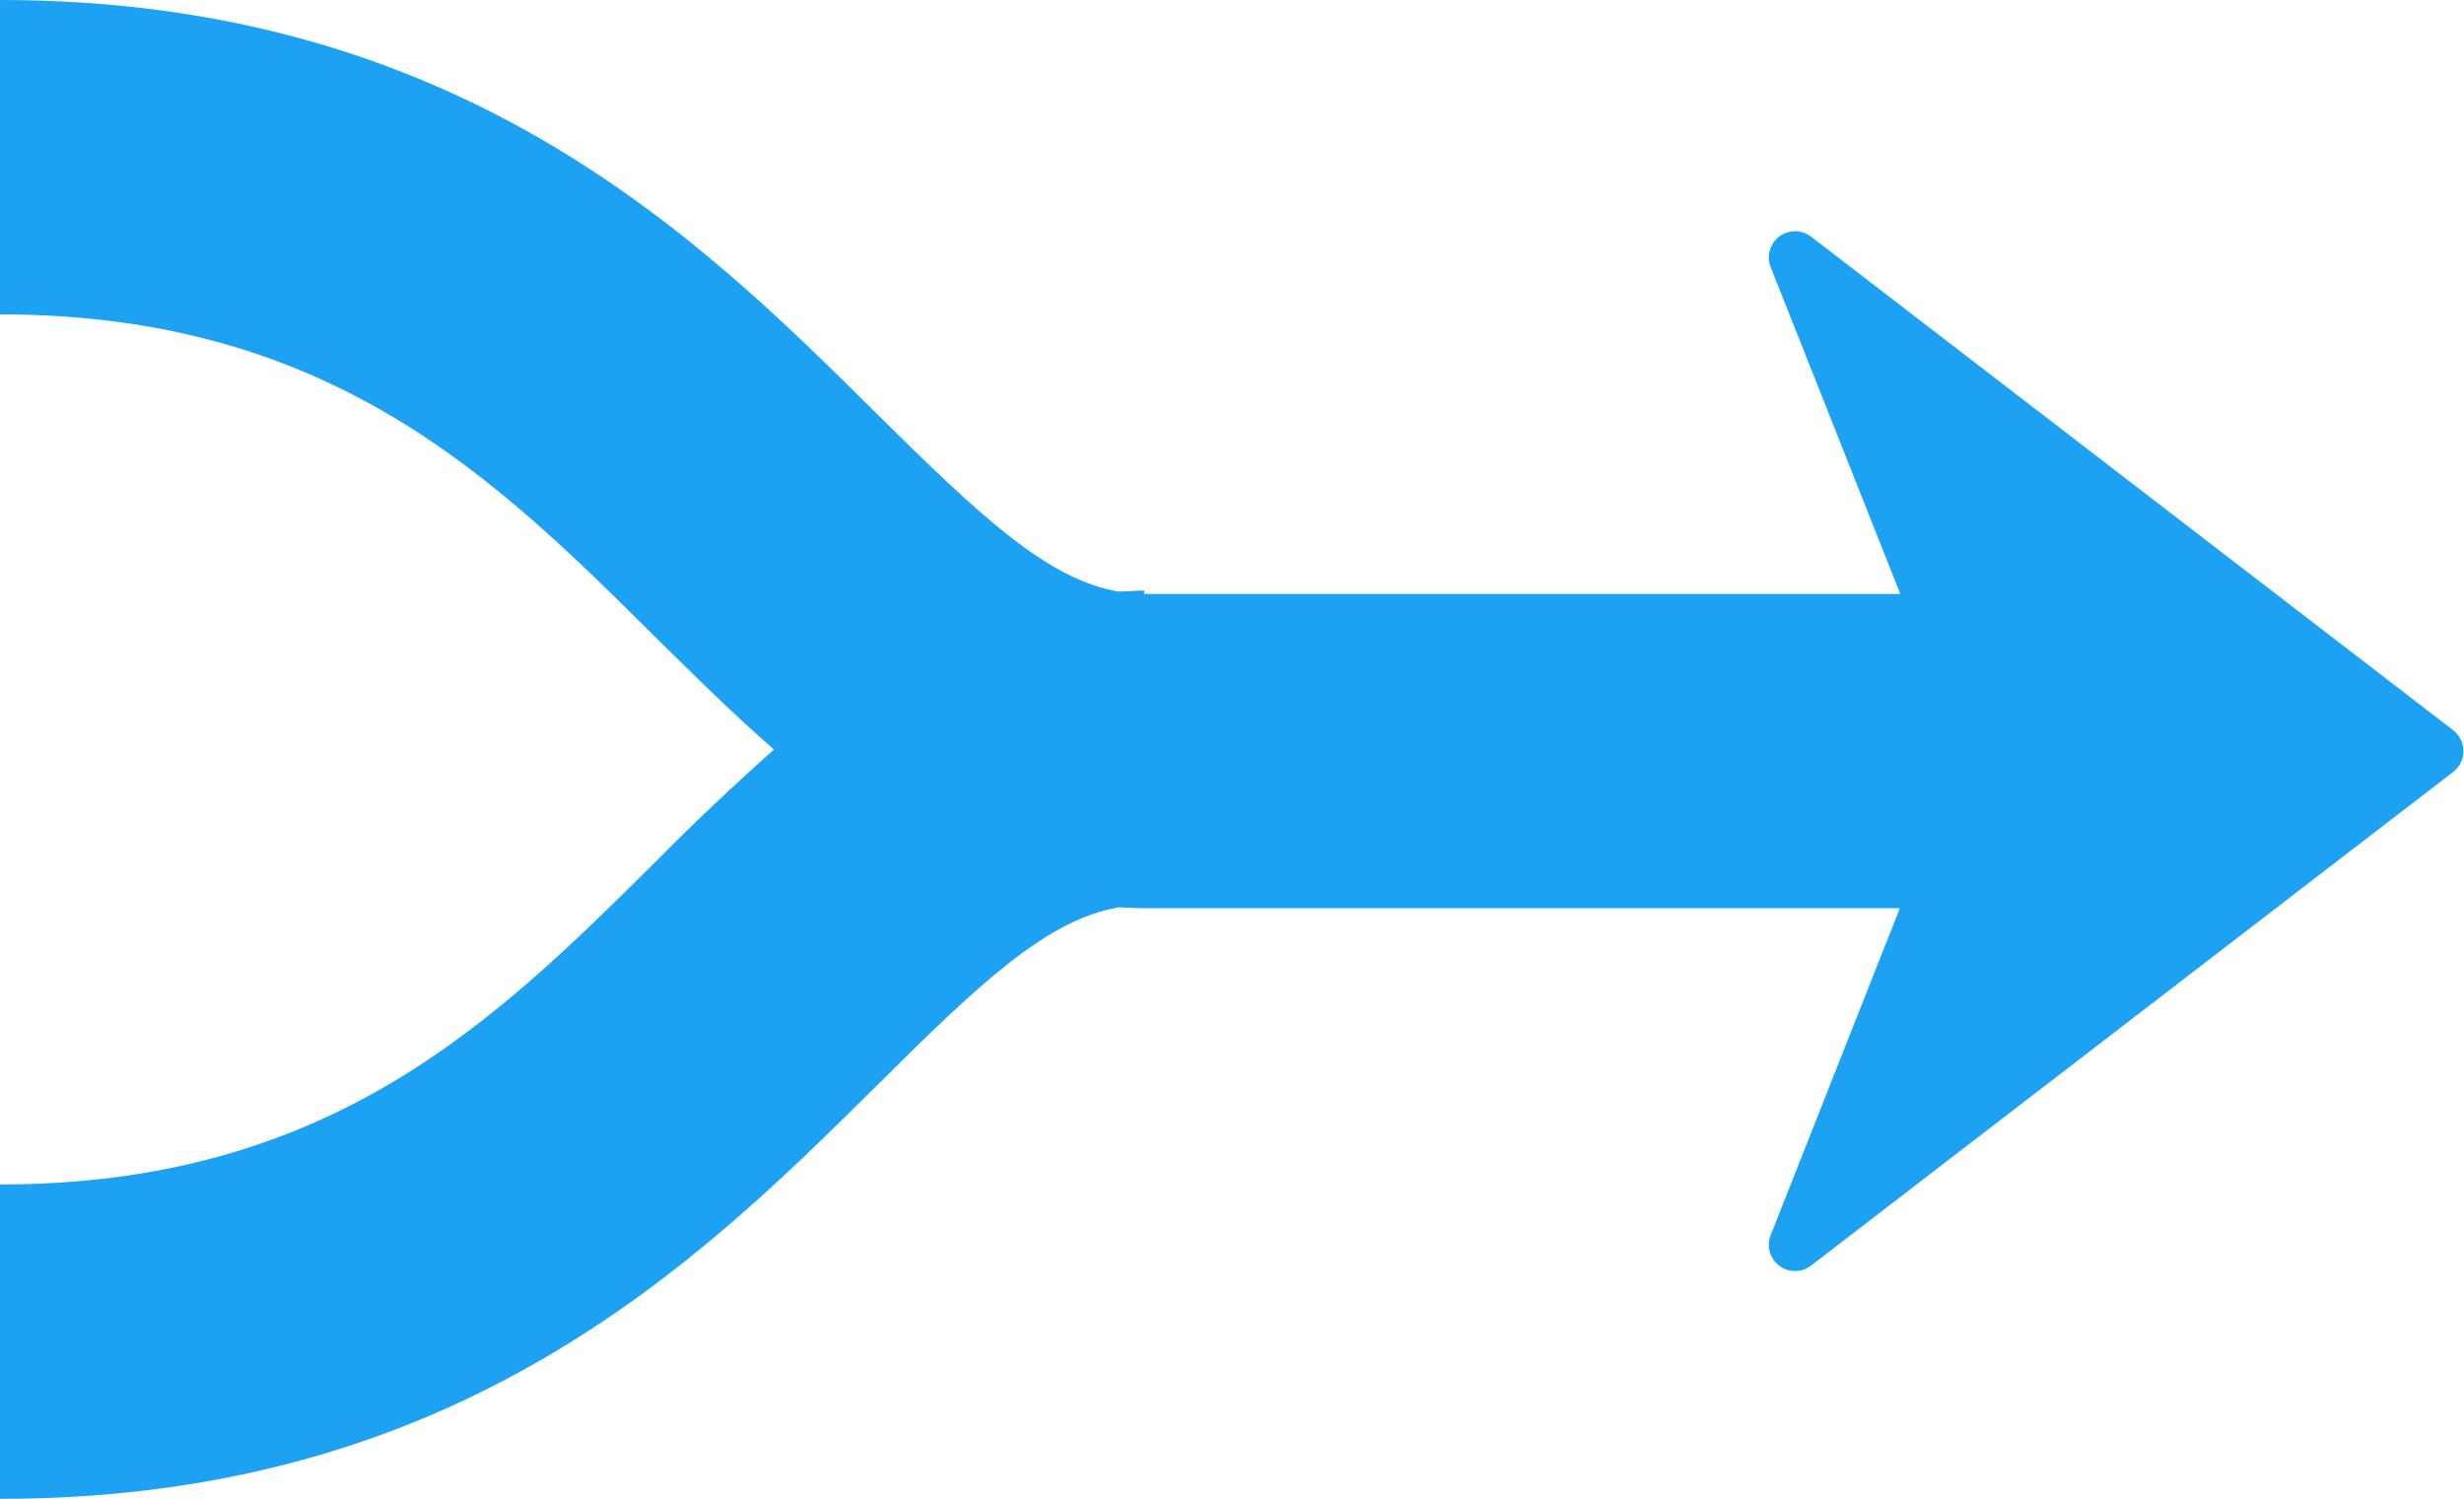
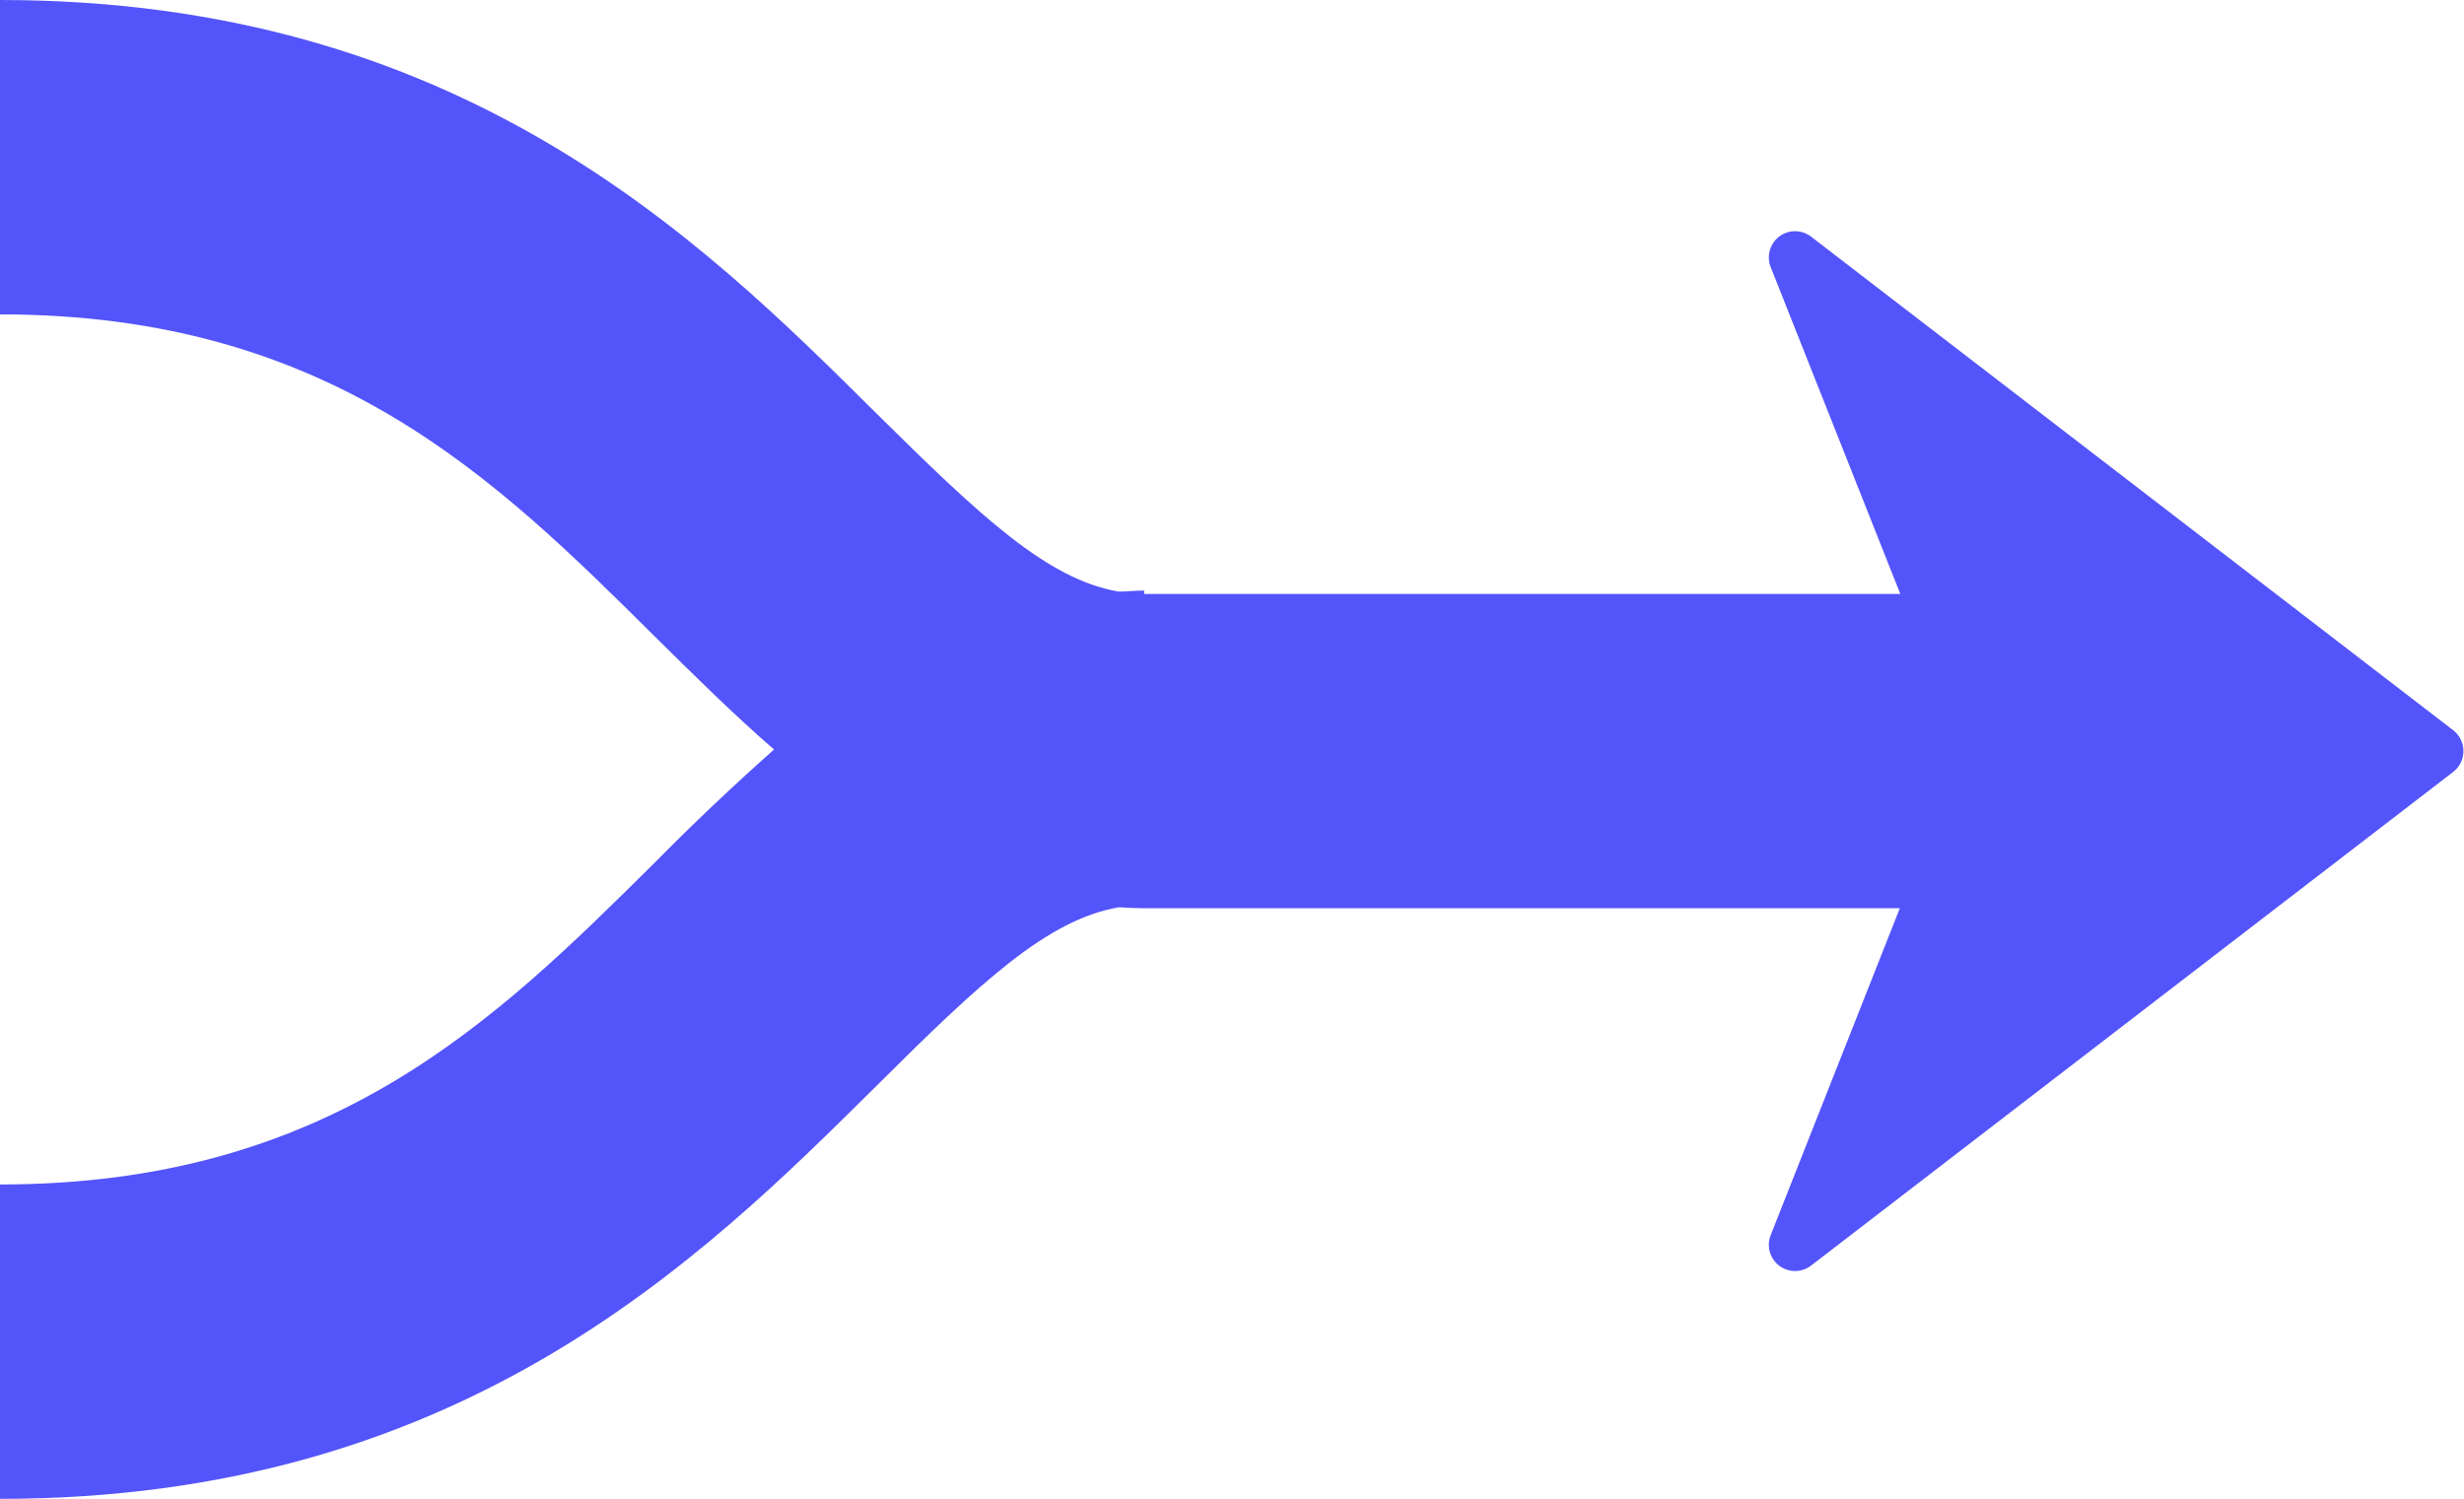
<svg xmlns="http://www.w3.org/2000/svg" width="26.301" height="16" viewBox="0 0 26.301 16">
-   <path data-name="Path 6190" d="M0 16v-3.356c3.524 0 5.285-1.746 6.987-3.434a26.44 26.44 0 011.275-1.209c-.441-.383-.861-.8-1.275-1.209C5.285 5.103 3.524 3.356 0 3.356V0c4.907 0 7.476 2.548 9.35 4.408 1.112 1.1 1.827 1.776 2.589 1.907.091 0 .18-.011.274-.011v.036h8.071L18.9 2.85a.28.28 0 01.43-.325l6.857 5.271a.281.281 0 010 .443l-6.857 5.272a.28.28 0 01-.43-.325l1.379-3.491H12.2a4.28 4.28 0 01-.256-.01c-.763.13-1.477.8-2.589 1.907C7.476 13.456 4.907 16 0 16z" fill="#1da1f3" />
+   <path data-name="Path 6190" d="M0 16v-3.356c3.524 0 5.285-1.746 6.987-3.434a26.44 26.44 0 011.275-1.209c-.441-.383-.861-.8-1.275-1.209C5.285 5.103 3.524 3.356 0 3.356V0c4.907 0 7.476 2.548 9.35 4.408 1.112 1.1 1.827 1.776 2.589 1.907.091 0 .18-.011.274-.011v.036h8.071L18.9 2.85a.28.28 0 01.43-.325l6.857 5.271a.281.281 0 010 .443l-6.857 5.272a.28.28 0 01-.43-.325l1.379-3.491H12.2a4.28 4.28 0 01-.256-.01c-.763.13-1.477.8-2.589 1.907C7.476 13.456 4.907 16 0 16z" fill="rgb(84, 84, 251)" />
</svg>
